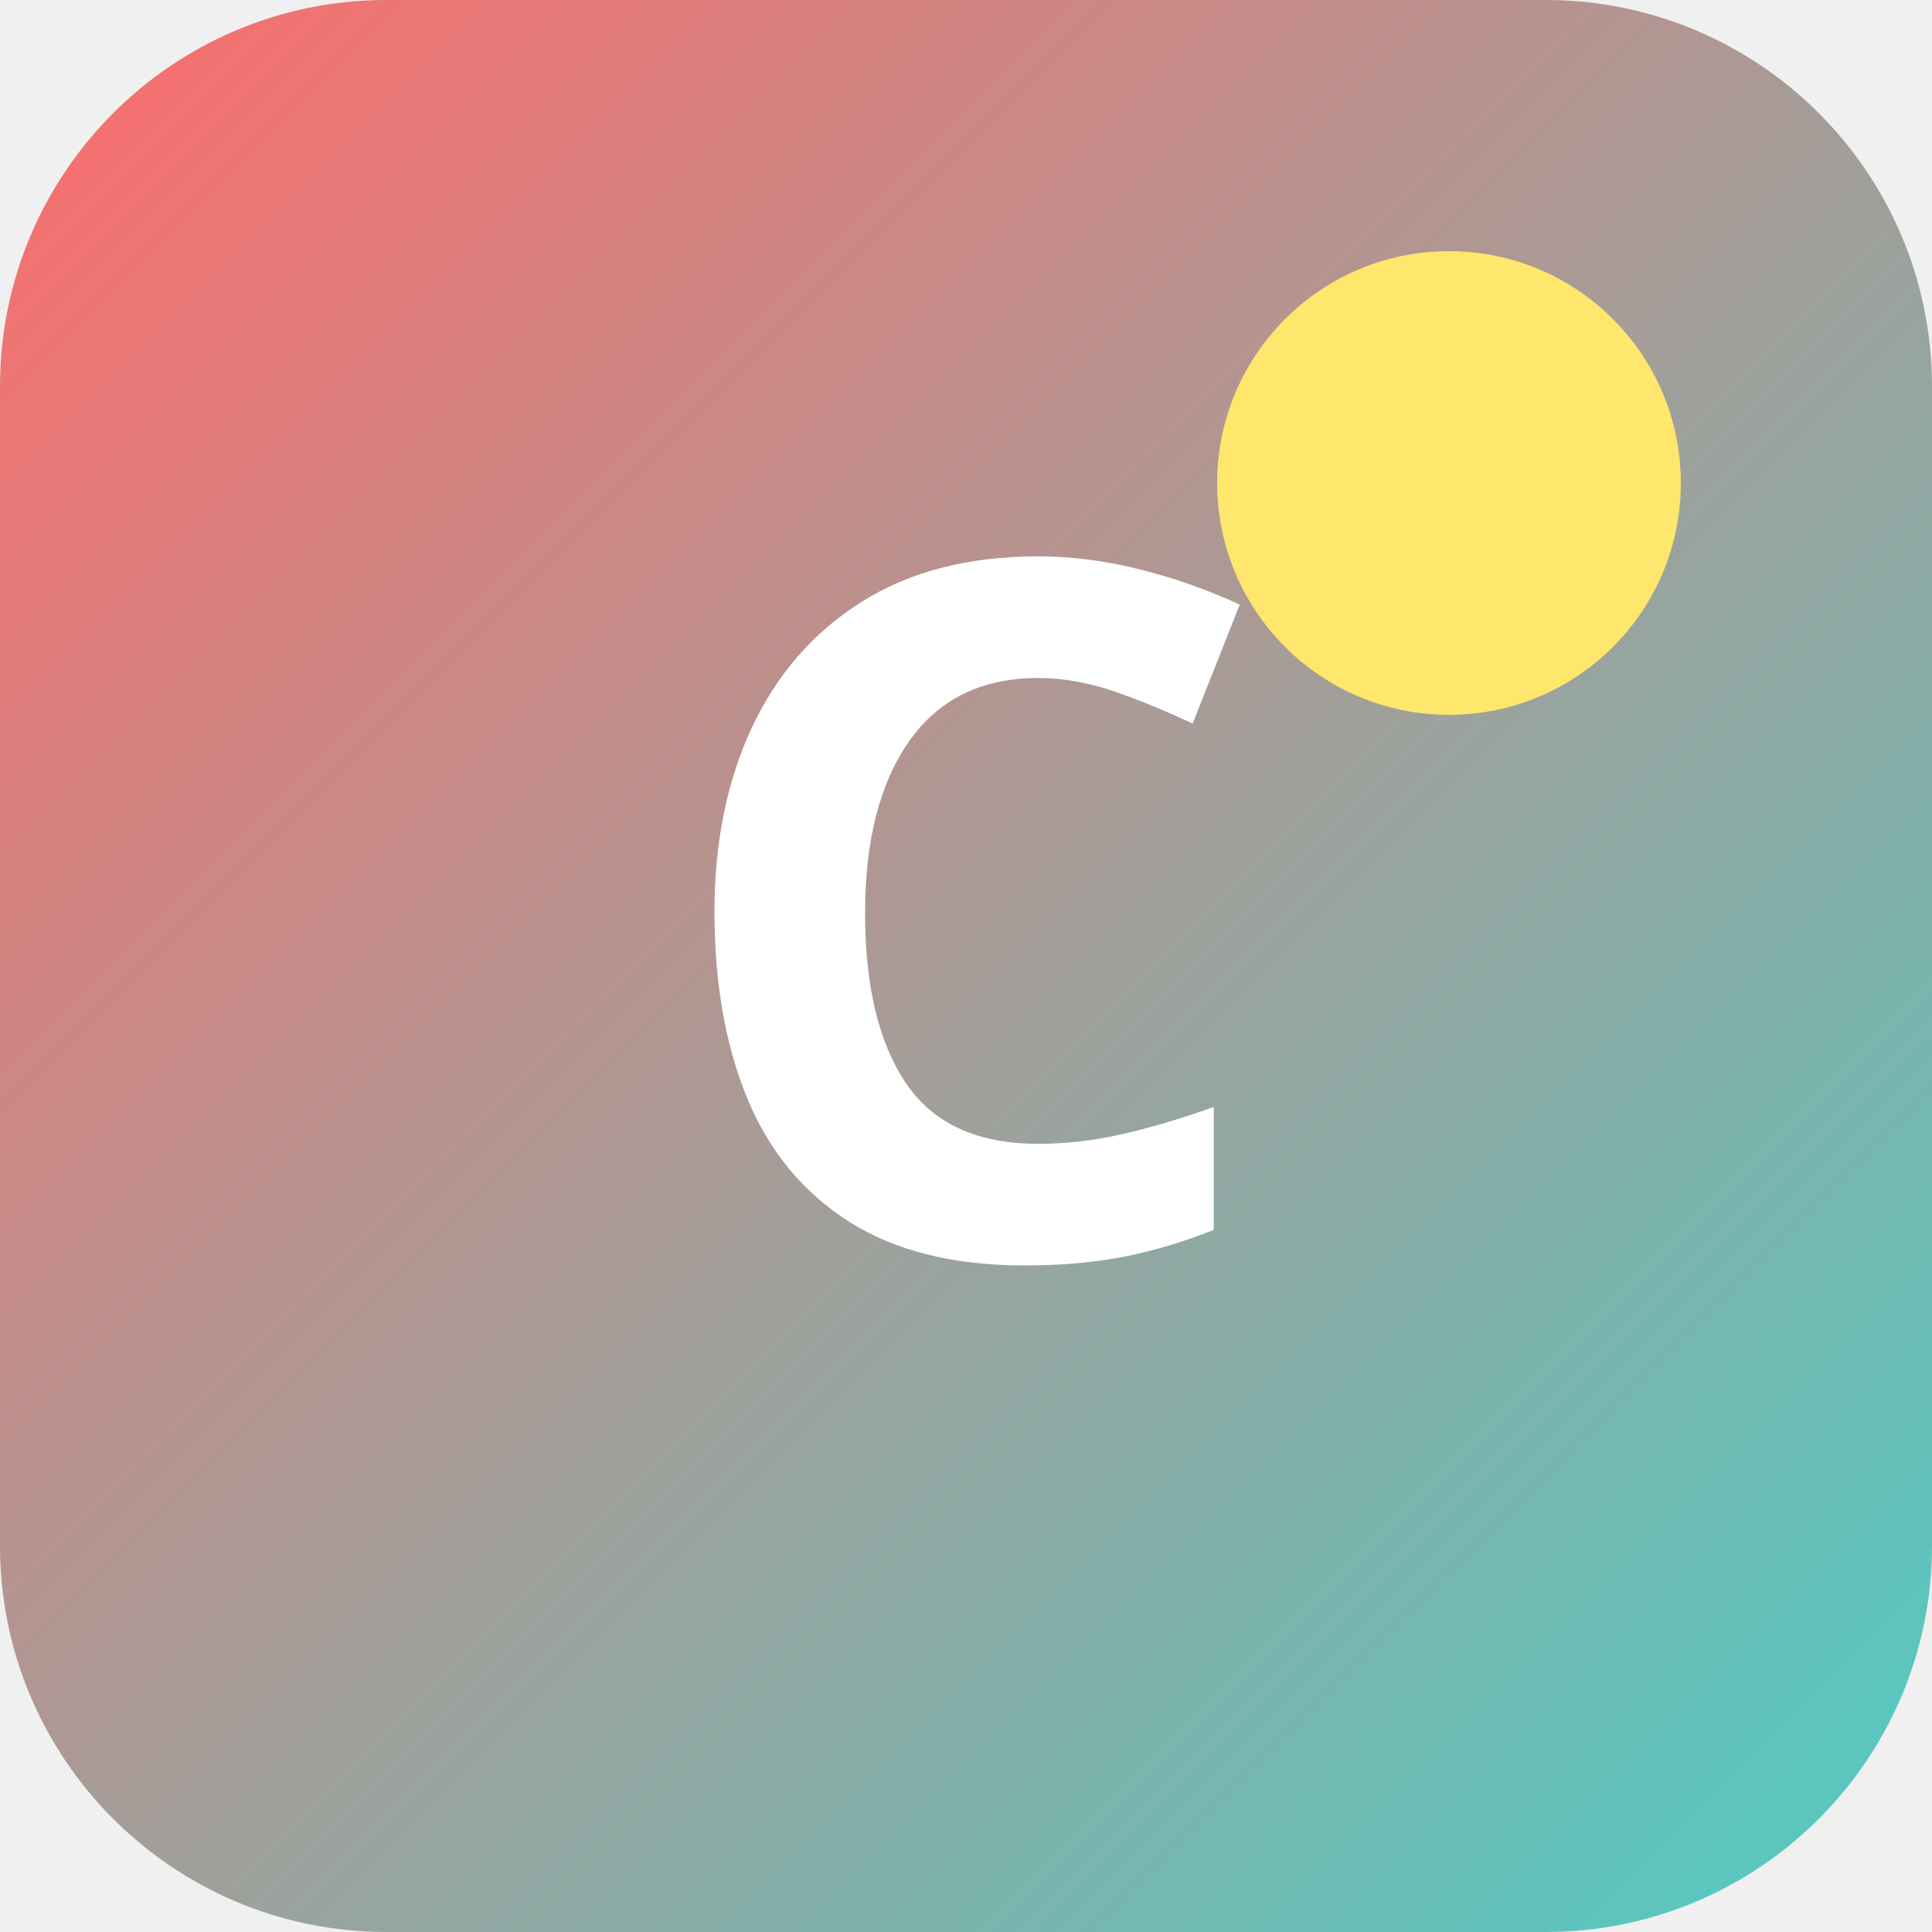
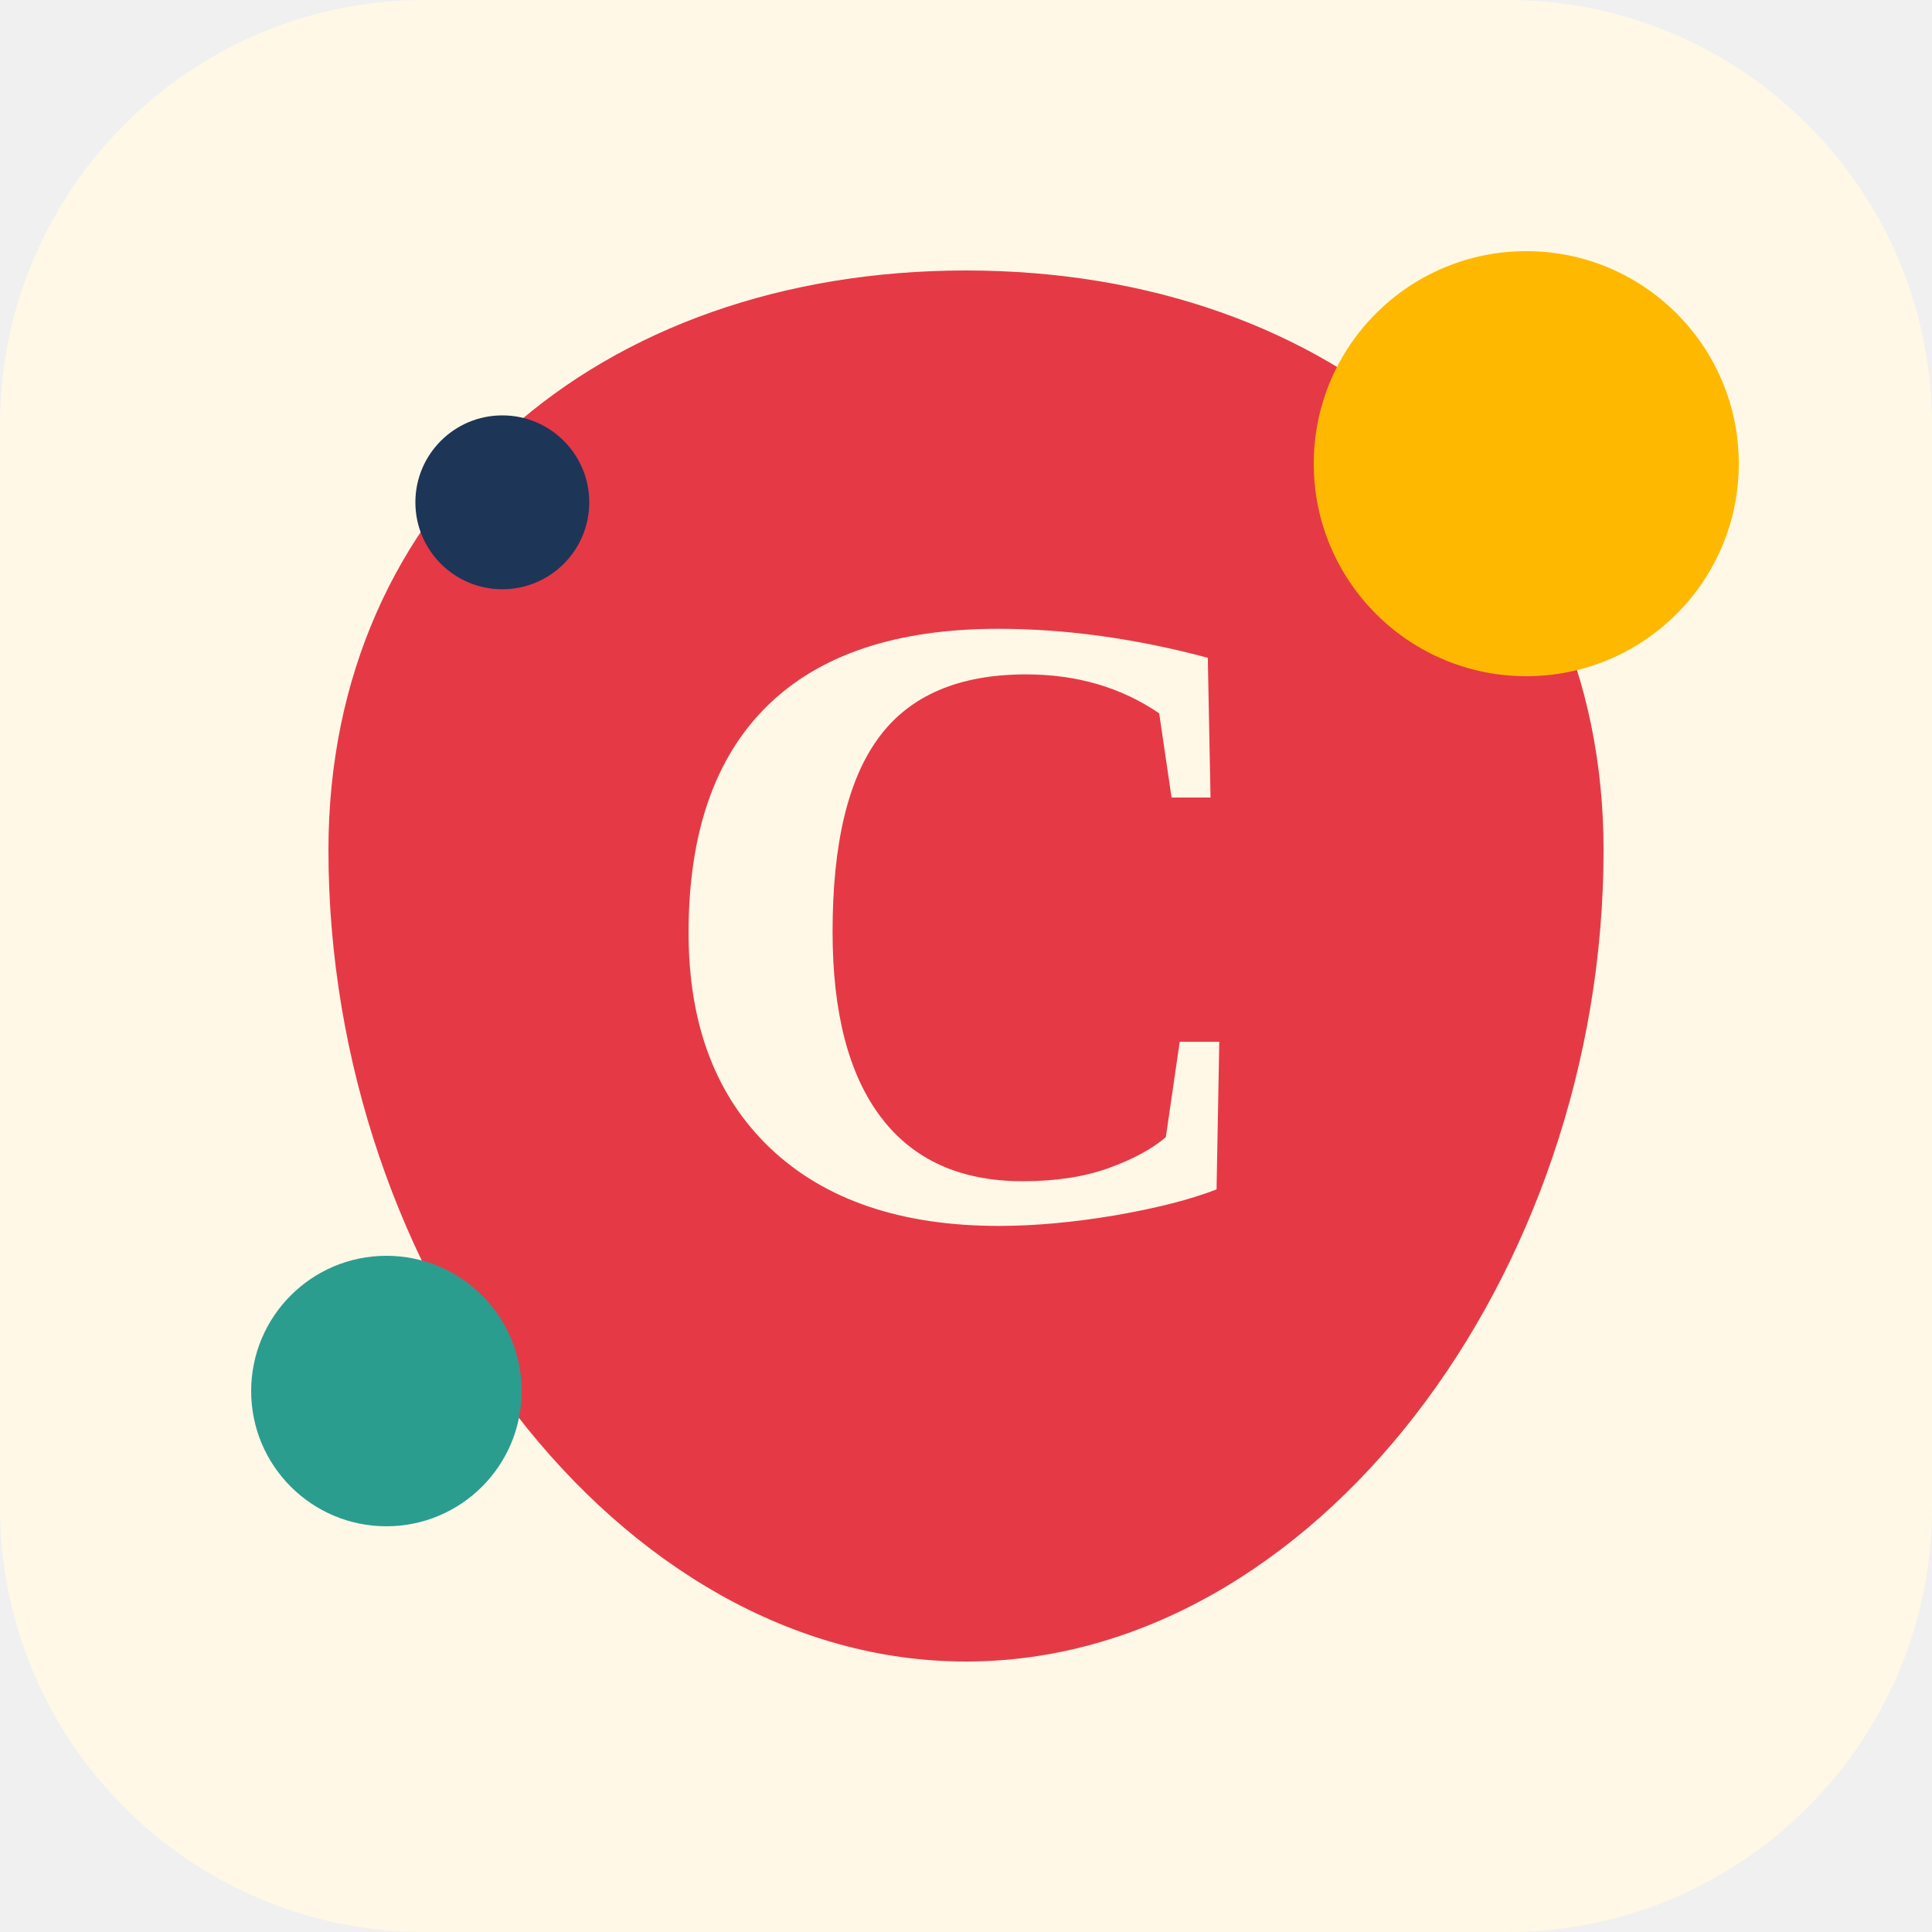
- <svg xmlns="http://www.w3.org/2000/svg" viewBox="0 0 100 100">
-   <defs>
-     <linearGradient id="grad" x1="0%" y1="0%" x2="100%" y2="100%">
-       <stop offset="0%" style="stop-color:#FF6B6B" />
-       <stop offset="100%" style="stop-color:#4ECDC4" />
-     </linearGradient>
-   </defs>
-   <rect width="100" height="100" rx="20" fill="url(#grad)" />
-   <text x="50" y="65" font-family="Arial Black" font-size="50" fill="white" text-anchor="middle" font-weight="bold">C</text>
-   <circle cx="75" cy="25" r="12" fill="#FFE66D" />
+ <svg xmlns="http://www.w3.org/2000/svg" viewBox="0 0 100 100" role="img" aria-label="Catalan Cards">
+   <rect width="100" height="100" rx="22" fill="#FFF8E7" />
+   <path d="M50 14c19 0 33 12 33 30 0 22-15 42-33 42S17 66 17 44C17 26 31 14 50 14Z" fill="#E63946" />
+   <text x="50" y="63" font-family="Georgia, 'Times New Roman', serif" font-size="46" fill="#FFF8E7" text-anchor="middle" font-weight="bold">C</text>
+   <circle cx="79" cy="24" r="11" fill="#FFB800" />
+   <circle cx="20" cy="72" r="7" fill="#2A9D8F" />
+   <circle cx="26" cy="26" r="4.5" fill="#1D3557" />
</svg>
